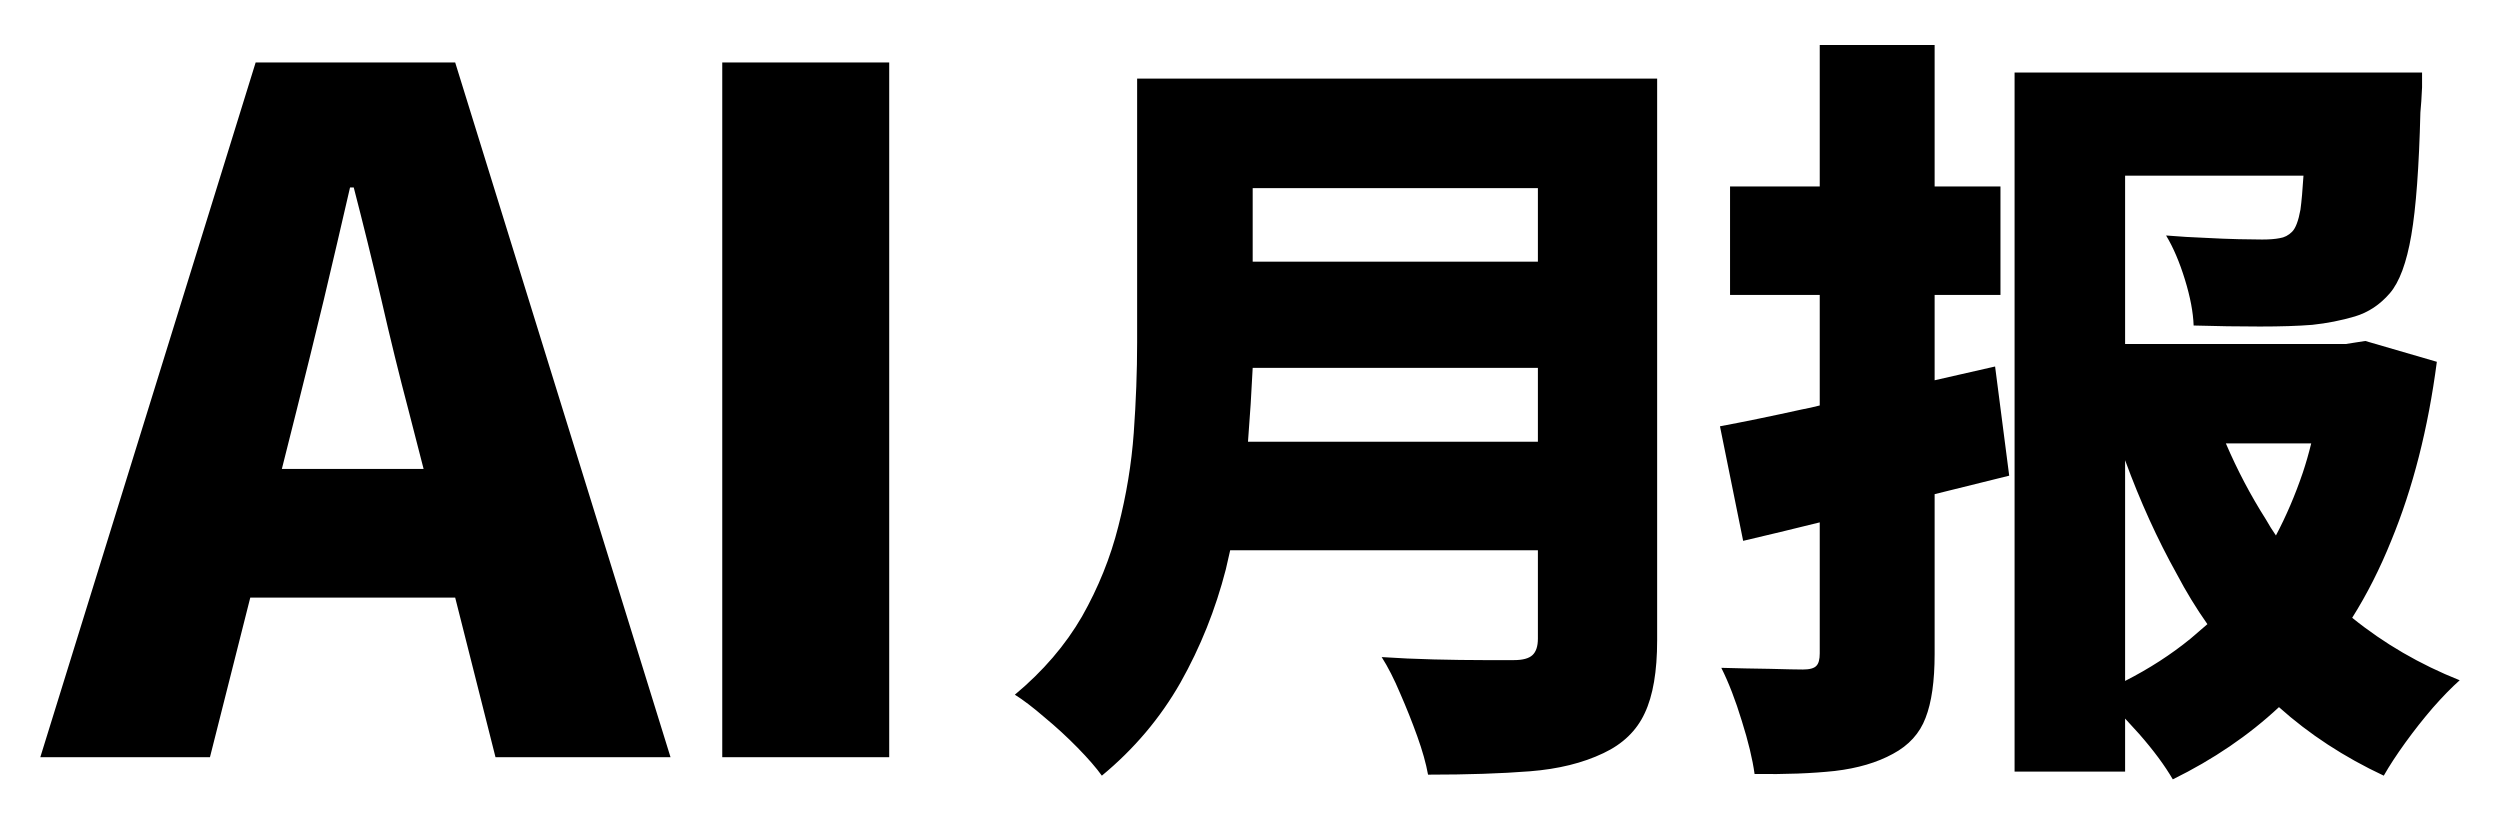
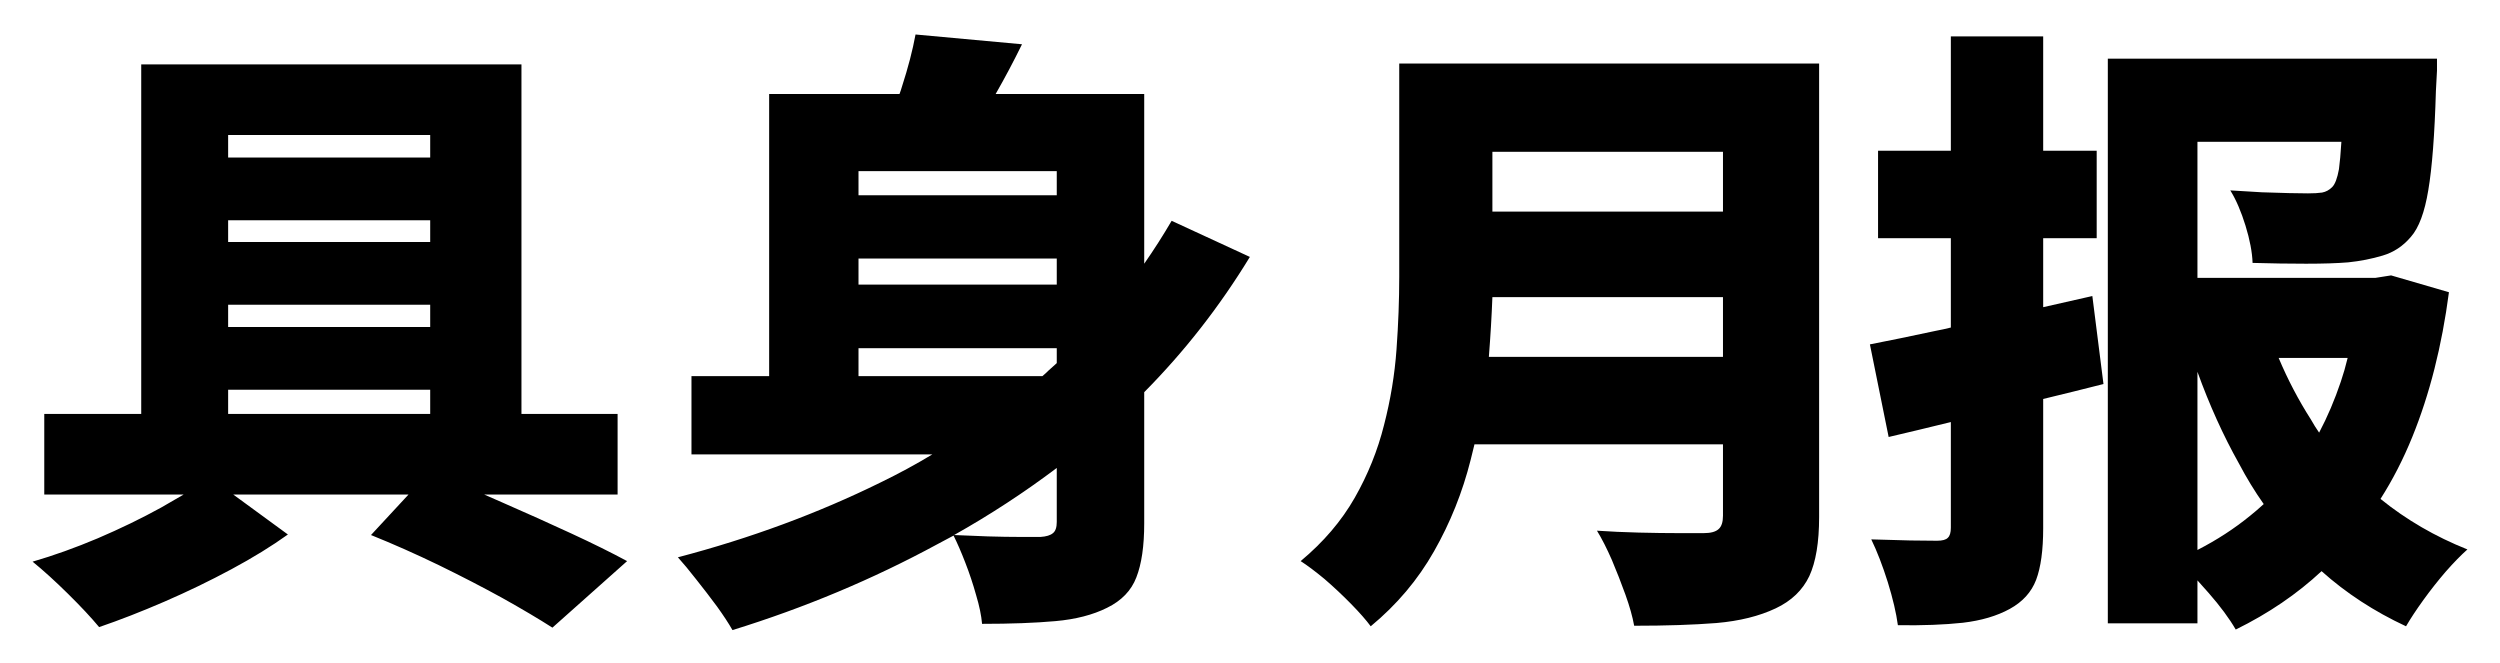
- <svg xmlns="http://www.w3.org/2000/svg" viewBox="0 -122.0 744.2 244.0">
-   <path id="accent" d="M62.5 103.4L12 103.4L76.1-103.4L135.5-103.4L199.6 103.4L147.5 103.4L135.5 55.9L74.5 55.9L62.5 103.4ZM83.9 17.6L126.1 17.6L121.6 0.1Q117.5-15.4 113.5-32.9Q109.4-50.4 105.3-66.2L105.3-66.2L104.2-66.2Q100.5-50.1 96.4-32.8Q92.2-15.4 88.3 0.1L88.3 0.1L83.9 17.6Z M264.7 103.4L215.0 103.4L215.0-103.4L264.7-103.4L264.7 103.4Z" />
-   <path id="ink" d="M338.5-20.0L338.5-98.6L493.3-98.6L493.3 68.6Q493.3 82.5 489.6 90.3Q486.0 98.1 477.3 102.2L477.3 102.2Q468.1 106.6 455.4 107.6Q442.7 108.6 425.1 108.6L425.1 108.6Q424.2 103.6 421.9 97.2Q419.6 90.8 416.8 84.4Q414.1 78.0 411.3 73.6L411.3 73.6Q418.7 74.1 426.8 74.3Q434.9 74.5 441.6 74.5L441.6 74.5L450.7 74.5Q454.6 74.5 456.2 73.0Q457.8 71.5 457.8 68.1L457.8 68.1L457.8 41.8L366.2 41.8Q365.5 44.8 364.9 47.5L364.9 47.5Q360.3 65.4 351.4 81.2Q342.4 97.0 328.0 108.9L328.0 108.9Q325.5 105.4 320.8 100.6Q316.1 95.8 310.9 91.5Q305.8 87.1 302.1 84.8L302.1 84.8Q314.7 74.3 322.1 61.5Q329.4 48.6 332.9 34.7Q336.5 20.7 337.5 6.8Q338.5-7.2 338.5-20.0L338.5-20.0ZM457.8-12.5L372.9-12.5Q372.4-1.9 371.5 9.5L371.5 9.5L457.8 9.5L457.8-12.5ZM457.8-66.0L372.9-66.0L372.9-44.1L457.8-44.1L457.8-66.0Z M599.7 107.7L599.7-100.4L721.0-100.4L721.0-96.0Q720.8-91.5 720.5-88.5L720.5-88.5Q719.9-64.2 717.8-52.0Q715.7-39.7 711.4-34.7Q707.0-29.6 701.0-27.8Q694.9-26.0 688.3-25.3L688.3-25.3Q682.1-24.8 672.7-24.8Q663.3-24.8 653.0-25.1L653.0-25.1Q652.8-31.0 650.4-38.8Q648.0-46.6 644.8-51.9L644.8-51.9Q650.9-51.4 656.4-51.2Q661.9-50.9 666.4-50.8Q670.9-50.7 673.4-50.7L673.4-50.7Q676.6-50.7 678.6-51.1Q680.7-51.4 682.3-53.0Q683.9-54.6 684.8-59.6L684.8-59.6Q685.3-63.3 685.7-69.7L685.7-69.7L632.6-69.7L632.6-19.6L698.3-19.6L704.1-20.5L725.4-14.3Q721.5 15.5 711.8 39.0L711.8 39.0Q706.8 51.4 700.2 61.9L700.2 61.9Q714.4 73.4 732.2 80.5L732.2 80.5Q728.6 83.7 724.2 88.7Q719.9 93.7 716.0 99.1Q712.1 104.5 709.6 108.9L709.6 108.9Q691.9 100.6 678.4 88.5L678.4 88.5Q664.9 101.1 646.8 110L646.8 110Q643.2 103.8 636.8 96.5L636.8 96.5Q634.7 94.2 632.6 91.9L632.6 91.9L632.6 107.7L599.7 107.7ZM518.9 39.0L512.0 4.9Q522.7 2.9 536.3-0.1L536.3-0.1Q539.0-0.6 541.7-1.3L541.7-1.3L541.7-34.2L515.0-34.2L515.0-66.5L541.7-66.5L541.7-108.6L575.9-108.6L575.9-66.5L595.5-66.5L595.5-34.2L575.9-34.2L575.9-8.8Q585.0-10.9 593.9-12.9L593.9-12.9L598.1 19.6Q587.1 22.3 575.9 25.1L575.9 25.1L575.9 72.7Q575.9 84.8 573.2 91.7Q570.6 98.6 563.5 102.4Q556.4 106.3 546.2 107.5Q536.0 108.6 522.3 108.4L522.3 108.4Q521.4 101.8 518.5 92.6Q515.7 83.4 512.4 76.8L512.4 76.8Q519.5 77.0 526.9 77.1Q534.2 77.3 536.7 77.3L536.7 77.3Q539.7 77.3 540.7 76.2Q541.7 75.2 541.7 72.5L541.7 72.5L541.7 33.5Q529.6 36.5 518.9 39.0L518.9 39.0ZM657.1 63.8L657.1 63.8Q652.1 56.7 648.0 48.9L648.0 48.9Q639.3 33.3 632.6 15.0L632.6 15.0L632.6 80.7Q643.4 75.2 652.1 68.1L652.1 68.1Q654.6 66.0 657.1 63.8ZM688.0 10.0L662.6 10.0Q667.7 21.9 674.5 32.6L674.5 32.6Q675.9 35.1 677.5 37.4L677.5 37.4Q682.1 28.7 685.5 18.7L685.5 18.7Q686.9 14.5 688.0 10.0L688.0 10.0Z" />
+ <svg xmlns="http://www.w3.org/2000/svg" viewBox="0 -122.0 920.5 244.0">
+   <path id="accent" d="M136.6 75.0L136.6 75.0L150.4 60.1L85.9 60.1L106.0 74.8Q97.1 81.2 85.2 87.6Q73.3 94.0 60.6 99.5Q47.9 105.0 36.5 108.9L36.5 108.9Q32.1 103.6 25.0 96.6Q17.9 89.6 12 84.8L12 84.8Q23.7 81.4 36.0 76.2Q48.4 70.9 59.3 64.9L59.3 64.9Q63.7 62.4 67.6 60.1L67.6 60.1L16.3 60.1L16.3 30.4L52.0 30.4L52.0-98.3L192.0-98.3L192.0 30.4L227.4 30.4L227.4 60.1L178.3 60.1Q181.5 61.5 184.7 62.9L184.7 62.9Q198.2 68.8 210.3 74.4Q222.4 80.0 230.9 84.6L230.9 84.6L203.4 109.1Q195.9 104.3 185.0 98.2Q174.1 92.2 161.6 86.1Q149.0 80.0 136.6 75.0ZM84.0 21.5L84.0 30.4L158.4 30.4L158.4 21.5L84.0 21.5ZM84.0-1.6L158.4-1.6L158.4-9.8L84.0-9.8L84.0-1.6ZM84.0-64.0L158.4-64.0L158.4-72.3L84.0-72.3L84.0-64.0ZM84.0-32.9L158.4-32.9L158.4-40.9L84.0-40.9L84.0-32.9Z M431.4-40.7L431.4-40.7L460.2-27.4Q443.5 0 421.3 22.4L421.3 22.4L421.3 70.7Q421.3 83.2 418.4 90.6Q415.6 97.9 407.6 101.8L407.6 101.8Q399.8 105.7 388.6 106.7Q377.4 107.7 361.6 107.7L361.6 107.7Q361.2 103.1 359.4 97.1Q357.7 91.0 355.4 85.1L355.4 85.1Q353.2 79.4 351.1 75.2L351.1 75.2Q348.1 76.8 345.1 78.4L345.1 78.4Q309.5 97.7 269.7 110L269.7 110Q267.6 106.3 264.0 101.3Q260.3 96.3 256.4 91.4Q252.5 86.4 249.6 83.2L249.6 83.2Q289.6 72.7 324.3 55.6L324.3 55.6Q334.2 50.8 343.3 45.3L343.3 45.3L254.6 45.3L254.6 16.5L283.2 16.5L283.2-87.4L331.2-87.4Q331.7-88.7 332.1-90.1L332.1-90.1Q335.5-100.6 337.1-109.3L337.1-109.3L376.3-105.7Q371.7-96.3 366.6-87.4L366.6-87.4L421.3-87.4L421.3-24.9Q426.6-32.5 431.4-40.7ZM389.1 11.7L389.1 11.7L389.1 6.2L316.1 6.2L316.1 16.5L383.8 16.5Q384.9 15.6 386.1 14.4L386.1 14.4Q387.7 13.0 389.1 11.7ZM316.1-17.2L389.1-17.2L389.1-26.8L316.1-26.8L316.1-17.2ZM316.1-50.1L389.1-50.1L389.1-59.0L316.1-59.0L316.1-50.1ZM389.1 70.2L389.1 50.3Q371.2 63.8 351.3 75.0L351.3 75.0Q357.3 75.2 363.7 75.5L363.7 75.5Q370.3 75.7 375.8 75.7L375.8 75.7L383.1 75.7Q386.3 75.5 387.7 74.3Q389.1 73.2 389.1 70.2L389.1 70.2Z" />
+   <path id="ink" d="M515.2-20.1L515.2-98.6L669.8-98.6L669.8 68.4Q669.8 82.3 666.2 90.1Q662.5 97.9 653.8 102.0L653.8 102.0Q644.7 106.3 632.0 107.4Q619.3 108.4 601.7 108.4L601.7 108.4Q600.8 103.4 598.5 97.0Q596.2 90.6 593.5 84.2Q590.7 77.8 588.0 73.4L588.0 73.4Q595.3 73.9 603.4 74.1Q611.5 74.3 618.2 74.3L618.2 74.3L627.3 74.3Q631.2 74.3 632.8 72.8Q634.4 71.4 634.4 67.9L634.4 67.9L634.4 41.6L542.9 41.6Q542.2 44.6 541.5 47.3L541.5 47.3Q537.0 65.2 528.0 81.0Q519.1 96.7 504.7 108.6L504.7 108.6Q502.2 105.2 497.5 100.4Q492.8 95.6 487.7 91.2Q482.5 86.9 478.9 84.6L478.9 84.6Q491.5 74.1 498.8 61.3Q506.1 48.5 509.6 34.5Q513.2 20.6 514.2 6.6Q515.2-7.3 515.2-20.1L515.2-20.1ZM634.4-12.6L549.5-12.6Q549.1-2.1 548.2 9.4L548.2 9.4L634.4 9.4L634.4-12.6ZM634.4-66.1L549.5-66.1L549.5-44.1L634.4-44.1L634.4-66.1Z M776.1 107.5L776.1-100.4L897.3-100.4L897.3-96.0Q897.1-91.5 896.9-88.5L896.9-88.5Q896.2-64.3 894.1-52.0Q892.1-39.8 887.7-34.8Q883.4-29.7 877.3-27.9Q871.3-26.1 864.6-25.4L864.6-25.4Q858.5-24.9 849.1-24.9Q839.7-24.9 829.4-25.2L829.4-25.2Q829.2-31.1 826.8-38.9Q824.4-46.7 821.2-51.9L821.2-51.9Q827.4-51.5 832.8-51.2Q838.3-51.0 842.8-50.9Q847.2-50.8 849.8-50.8L849.8-50.8Q853.0-50.8 855.0-51.1Q857.1-51.5 858.7-53.1Q860.3-54.7 861.2-59.7L861.2-59.7Q861.7-63.3 862.1-69.8L862.1-69.8L809.1-69.8L809.1-19.7L874.7-19.7L880.4-20.6L901.7-14.4Q897.8 15.3 888.2 38.9L888.2 38.9Q883.2 51.2 876.5 61.7L876.5 61.7Q890.7 73.2 908.5 80.3L908.5 80.3Q904.9 83.5 900.5 88.5Q896.2 93.5 892.3 98.9Q888.4 104.3 885.9 108.6L885.9 108.6Q868.3 100.4 854.8 88.3L854.8 88.3Q841.3 100.9 823.2 109.8L823.2 109.8Q819.6 103.6 813.2 96.3L813.2 96.3Q811.1 94.0 809.1 91.7L809.1 91.7L809.1 107.5L776.1 107.5ZM695.4 38.9L688.5 4.8Q699.3 2.7 712.8-0.2L712.8-0.2Q715.5-0.7 718.3-1.4L718.3-1.4L718.3-34.3L691.5-34.3L691.5-66.5L718.3-66.5L718.3-108.6L752.3-108.6L752.3-66.5L772.0-66.5L772.0-34.3L752.3-34.3L752.3-8.9Q761.5-11.0 770.4-13.0L770.4-13.0L774.5 19.4Q763.5 22.2 752.3 24.9L752.3 24.9L752.3 72.5Q752.3 84.6 749.7 91.5Q747.1 98.3 740.0 102.2Q732.9 106.1 722.7 107.3Q712.5 108.4 698.8 108.2L698.8 108.2Q697.9 101.5 695.1 92.4Q692.2 83.2 689.0 76.6L689.0 76.6Q696.1 76.8 703.4 77.0Q710.7 77.1 713.2 77.1L713.2 77.1Q716.2 77.1 717.2 76.0Q718.3 75.0 718.3 72.3L718.3 72.3L718.3 33.4Q706.1 36.4 695.4 38.9L695.4 38.9ZM833.5 63.6L833.5 63.6Q828.5 56.5 824.4 48.7L824.4 48.7Q815.7 33.2 809.1 14.9L809.1 14.9L809.1 80.5Q819.8 75.0 828.5 67.9L828.5 67.9Q831.0 65.9 833.5 63.6ZM864.4 9.8L839.0 9.8Q844.0 21.7 850.9 32.5L850.9 32.5Q852.3 35.0 853.9 37.3L853.9 37.3Q858.5 28.6 861.9 18.5L861.9 18.5Q863.3 14.4 864.4 9.8L864.4 9.8Z" />
</svg>
